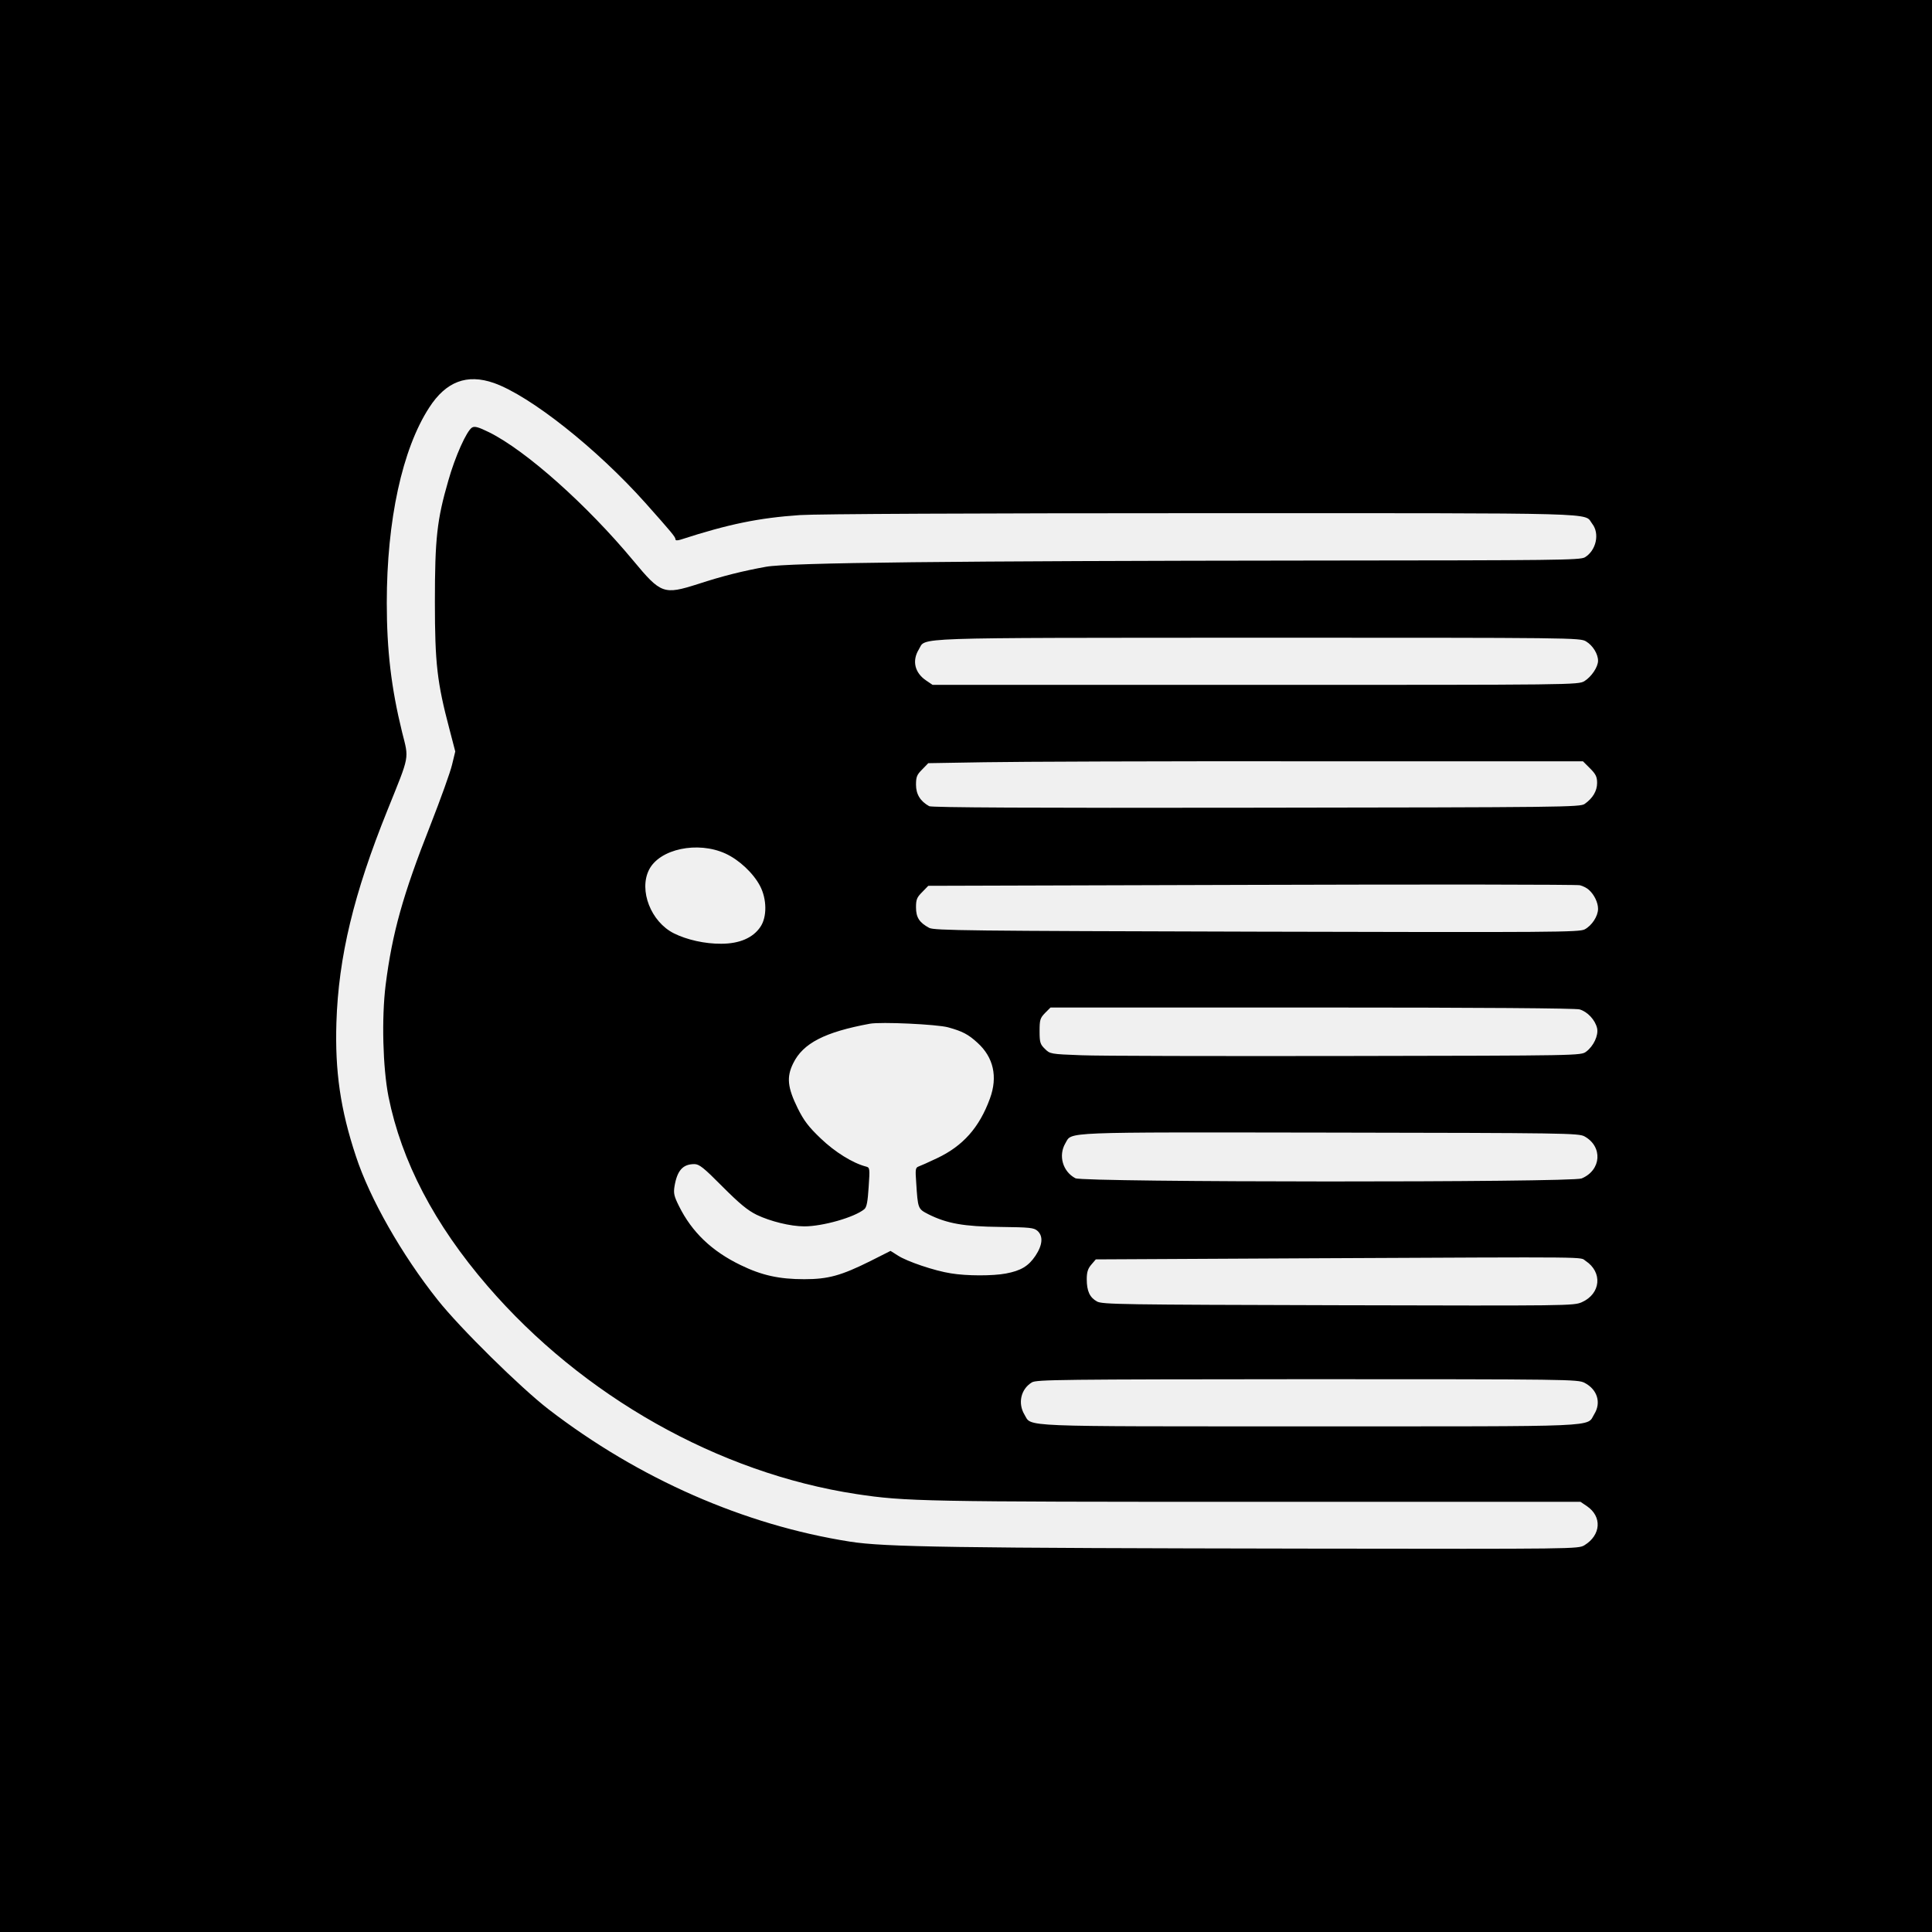
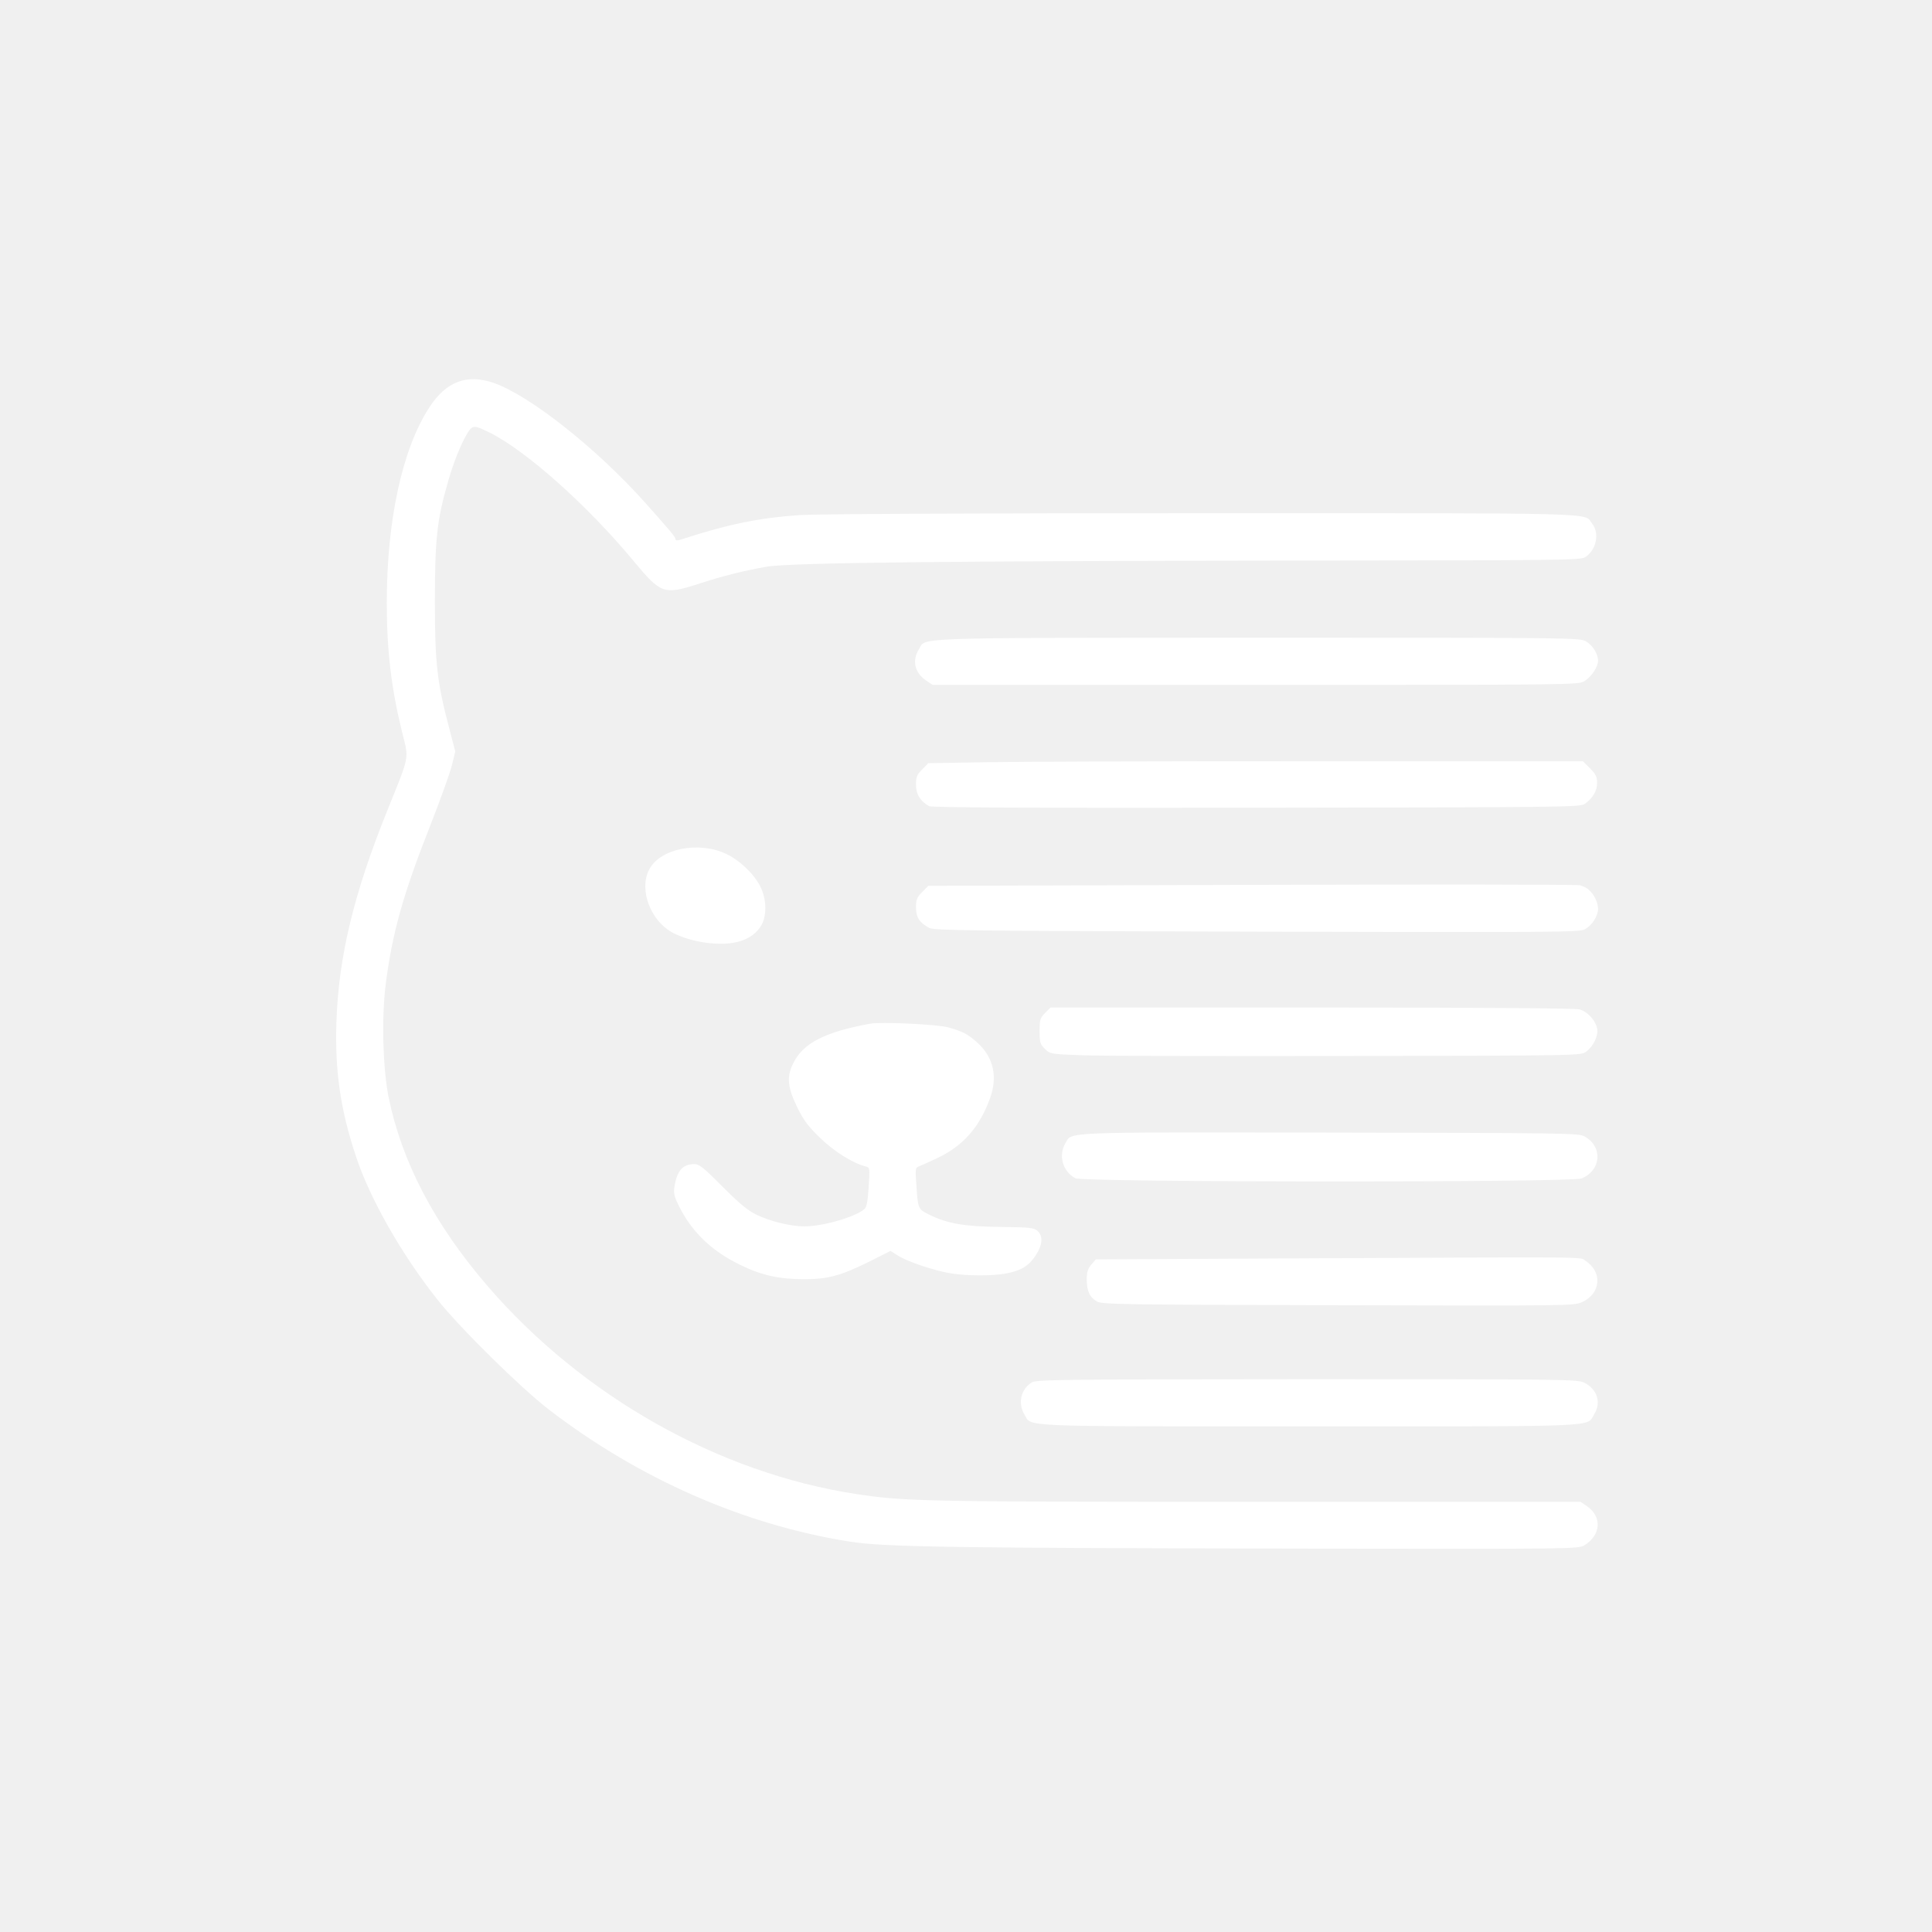
<svg xmlns="http://www.w3.org/2000/svg" version="1.0" width="1024pt" height="1024pt" viewBox="0 0 1024 1024" preserveAspectRatio="xMidYMid meet">
-   <g transform="translate(0,1024) scale(0.1,-0.1)" fill="#000000" stroke="none">
-     <path d="M0 5120 l0 -5120 5120 0 5120 0 0 5120 0 5120 -5120 0 -5120 0 0 -5120z m2618 3090 c192 -68 545 -347 803 -636 137 -154 159 -180 159 -192 0 -7 9 -8 28 -2 253 82 413 115 632 130 87 6 935 10 2133 10 2171 0 2019 4 2066 -56 41 -52 21 -142 -39 -178 -26 -15 -151 -16 -1422 -17 -1943 -2 -2795 -11 -2918 -33 -121 -22 -228 -48 -362 -92 -180 -57 -195 -52 -341 124 -245 295 -569 584 -765 681 -57 28 -76 33 -90 25 -29 -18 -90 -154 -126 -282 -60 -207 -71 -307 -71 -642 0 -327 12 -428 77 -674 l31 -119 -17 -70 c-9 -39 -61 -183 -115 -321 -146 -370 -202 -571 -237 -846 -22 -178 -15 -438 15 -592 69 -343 243 -677 525 -1004 504 -585 1226 -992 1956 -1103 258 -39 357 -41 2121 -41 l1716 0 34 -23 c81 -55 75 -153 -13 -207 -33 -20 -50 -20 -1453 -18 -1891 3 -2257 8 -2440 37 -561 88 -1120 334 -1597 701 -148 114 -470 431 -588 580 -191 240 -360 538 -433 760 -83 249 -112 453 -104 710 11 348 92 684 271 1127 119 296 114 266 77 413 -57 232 -81 432 -81 685 0 437 82 815 225 1035 89 138 200 180 343 130z m5789 -1370 c35 -21 63 -66 63 -102 0 -33 -35 -85 -72 -108 -33 -20 -54 -20 -1744 -20 l-1711 0 -34 23 c-61 41 -76 105 -39 165 40 65 -83 61 1795 62 1679 0 1711 0 1742 -20z m20 -672 c31 -31 38 -45 38 -78 0 -42 -23 -81 -66 -111 -23 -17 -116 -18 -1739 -20 -1204 -2 -1721 1 -1735 8 -47 26 -70 63 -70 114 0 42 5 53 33 81 l32 33 298 5 c163 3 944 6 1734 5 l1438 0 37 -37z m-4582 -452 c72 -33 147 -103 183 -171 37 -70 38 -166 2 -218 -39 -58 -111 -89 -207 -89 -86 -1 -183 21 -251 55 -122 61 -187 228 -132 337 56 111 258 153 405 86z m4577 -193 c28 -25 48 -67 48 -100 0 -39 -33 -89 -71 -109 -30 -15 -158 -16 -1738 -12 -1531 4 -1709 6 -1736 20 -52 28 -70 55 -70 109 0 42 5 53 33 81 l32 33 1713 5 c941 3 1725 2 1741 -2 16 -4 38 -15 48 -25z m-50 -633 c42 -12 83 -56 93 -100 8 -38 -19 -95 -58 -124 -28 -21 -33 -21 -1270 -23 -683 -1 -1316 0 -1407 4 -163 6 -165 7 -192 34 -25 24 -28 35 -28 94 0 60 3 69 29 96 l29 29 1384 0 c912 0 1396 -4 1420 -10z m-3347 -95 c76 -21 107 -37 156 -82 85 -77 108 -180 66 -295 -56 -154 -143 -252 -281 -317 -44 -21 -89 -41 -98 -44 -16 -6 -17 -16 -12 -84 9 -141 9 -140 65 -169 98 -49 188 -65 380 -67 158 -2 179 -4 198 -21 31 -28 27 -75 -11 -132 -37 -55 -77 -79 -157 -94 -69 -13 -208 -13 -291 1 -86 13 -236 64 -282 95 l-38 24 -107 -54 c-155 -77 -223 -96 -350 -96 -133 0 -225 20 -338 75 -153 74 -258 175 -326 312 -26 52 -30 68 -24 105 14 84 44 118 105 118 26 0 49 -18 149 -119 90 -90 133 -126 182 -150 71 -34 178 -61 252 -61 98 0 266 48 318 91 13 11 18 40 23 117 7 100 6 104 -14 109 -70 18 -165 77 -240 149 -65 62 -89 94 -122 160 -54 110 -60 165 -24 238 52 107 168 166 406 210 59 11 356 -3 415 -19z m3373 -578 c98 -54 90 -179 -15 -223 -50 -22 -2641 -21 -2683 1 -67 35 -92 120 -53 186 36 61 -38 58 1403 56 1245 -2 1317 -3 1348 -20z m6 -660 c91 -60 81 -174 -20 -219 -44 -19 -69 -19 -1292 -16 -1144 3 -1250 4 -1278 20 -38 21 -54 55 -54 118 0 37 6 56 24 77 l24 28 1179 6 c1496 7 1383 8 1417 -14z m-6 -646 c68 -35 90 -105 52 -166 -43 -70 66 -65 -1509 -65 -1565 0 -1471 -4 -1511 62 -36 60 -20 135 39 171 24 15 152 16 1459 17 1390 0 1434 -1 1470 -19z" />
+   <g transform="translate(0,1024) scale(0.1,-0.1)" fill="#FFFFFF" stroke="none">
+     <path d="M2618 8210 c192 -68 545 -347 803 -636 137 -154 159 -180 159 -192 0 -7 9 -8 28 -2 253 82 413 115 632 130 87 6 935 10 2133 10 2171 0 2019 4 2066 -56 41 -52 21 -142 -39 -178 -26 -15 -151 -16 -1422 -17 -1943 -2 -2795 -11 -2918 -33 -121 -22 -228 -48 -362 -92 -180 -57 -195 -52 -341 124 -245 295 -569 584 -765 681 -57 28 -76 33 -90 25 -29 -18 -90 -154 -126 -282 -60 -207 -71 -307 -71 -642 0 -327 12 -428 77 -674 l31 -119 -17 -70 c-9 -39 -61 -183 -115 -321 -146 -370 -202 -571 -237 -846 -22 -178 -15 -438 15 -592 69 -343 243 -677 525 -1004 504 -585 1226 -992 1956 -1103 258 -39 357 -41 2121 -41 l1716 0 34 -23 c81 -55 75 -153 -13 -207 -33 -20 -50 -20 -1453 -18 -1891 3 -2257 8 -2440 37 -561 88 -1120 334 -1597 701 -148 114 -470 431 -588 580 -191 240 -360 538 -433 760 -83 249 -112 453 -104 710 11 348 92 684 271 1127 119 296 114 266 77 413 -57 232 -81 432 -81 685 0 437 82 815 225 1035 89 138 200 180 343 130z m5789 -1370 c35 -21 63 -66 63 -102 0 -33 -35 -85 -72 -108 -33 -20 -54 -20 -1744 -20 l-1711 0 -34 23 c-61 41 -76 105 -39 165 40 65 -83 61 1795 62 1679 0 1711 0 1742 -20z m20 -672 c31 -31 38 -45 38 -78 0 -42 -23 -81 -66 -111 -23 -17 -116 -18 -1739 -20 -1204 -2 -1721 1 -1735 8 -47 26 -70 63 -70 114 0 42 5 53 33 81 l32 33 298 5 c163 3 944 6 1734 5 l1438 0 37 -37z m-4582 -452 c72 -33 147 -103 183 -171 37 -70 38 -166 2 -218 -39 -58 -111 -89 -207 -89 -86 -1 -183 21 -251 55 -122 61 -187 228 -132 337 56 111 258 153 405 86z m4577 -193 c28 -25 48 -67 48 -100 0 -39 -33 -89 -71 -109 -30 -15 -158 -16 -1738 -12 -1531 4 -1709 6 -1736 20 -52 28 -70 55 -70 109 0 42 5 53 33 81 l32 33 1713 5 c941 3 1725 2 1741 -2 16 -4 38 -15 48 -25z m-50 -633 c42 -12 83 -56 93 -100 8 -38 -19 -95 -58 -124 -28 -21 -33 -21 -1270 -23 -683 -1 -1316 0 -1407 4 -163 6 -165 7 -192 34 -25 24 -28 35 -28 94 0 60 3 69 29 96 l29 29 1384 0 c912 0 1396 -4 1420 -10z m-3347 -95 c76 -21 107 -37 156 -82 85 -77 108 -180 66 -295 -56 -154 -143 -252 -281 -317 -44 -21 -89 -41 -98 -44 -16 -6 -17 -16 -12 -84 9 -141 9 -140 65 -169 98 -49 188 -65 380 -67 158 -2 179 -4 198 -21 31 -28 27 -75 -11 -132 -37 -55 -77 -79 -157 -94 -69 -13 -208 -13 -291 1 -86 13 -236 64 -282 95 l-38 24 -107 -54 c-155 -77 -223 -96 -350 -96 -133 0 -225 20 -338 75 -153 74 -258 175 -326 312 -26 52 -30 68 -24 105 14 84 44 118 105 118 26 0 49 -18 149 -119 90 -90 133 -126 182 -150 71 -34 178 -61 252 -61 98 0 266 48 318 91 13 11 18 40 23 117 7 100 6 104 -14 109 -70 18 -165 77 -240 149 -65 62 -89 94 -122 160 -54 110 -60 165 -24 238 52 107 168 166 406 210 59 11 356 -3 415 -19z m3373 -578 c98 -54 90 -179 -15 -223 -50 -22 -2641 -21 -2683 1 -67 35 -92 120 -53 186 36 61 -38 58 1403 56 1245 -2 1317 -3 1348 -20z m6 -660 c91 -60 81 -174 -20 -219 -44 -19 -69 -19 -1292 -16 -1144 3 -1250 4 -1278 20 -38 21 -54 55 -54 118 0 37 6 56 24 77 l24 28 1179 6 c1496 7 1383 8 1417 -14z m-6 -646 c68 -35 90 -105 52 -166 -43 -70 66 -65 -1509 -65 -1565 0 -1471 -4 -1511 62 -36 60 -20 135 39 171 24 15 152 16 1459 17 1390 0 1434 -1 1470 -19z" />
  </g>
</svg>
